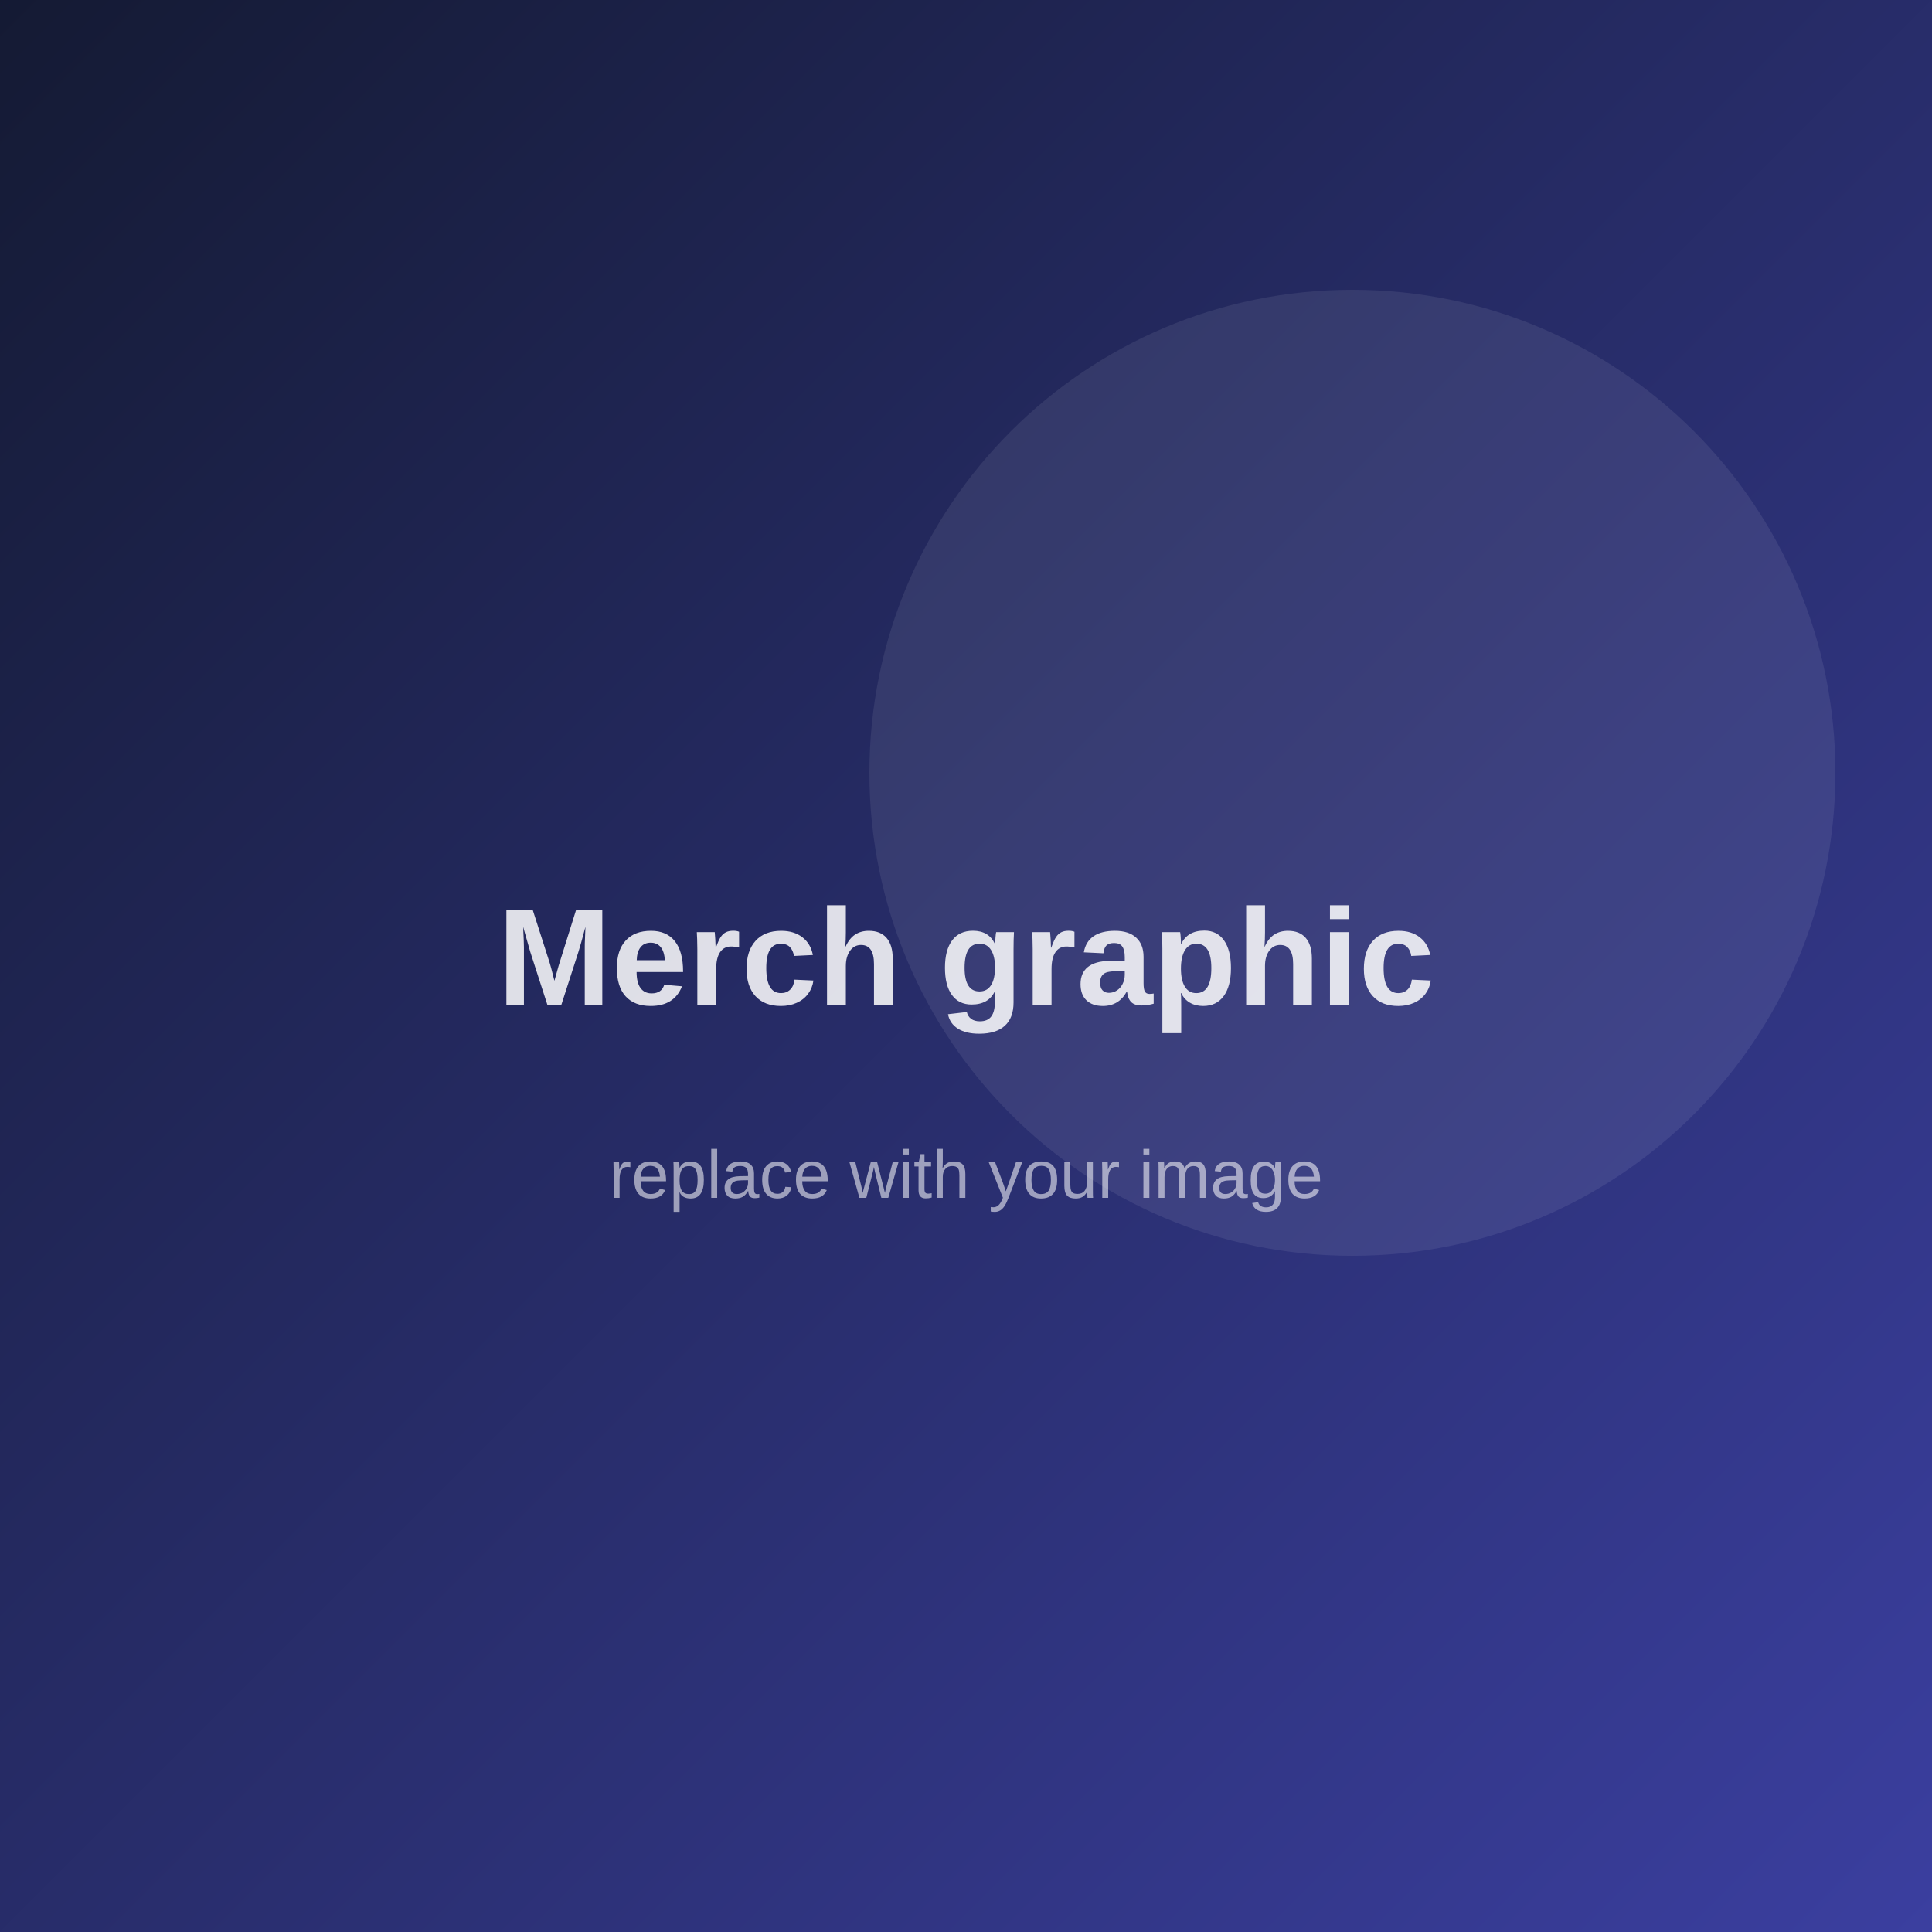
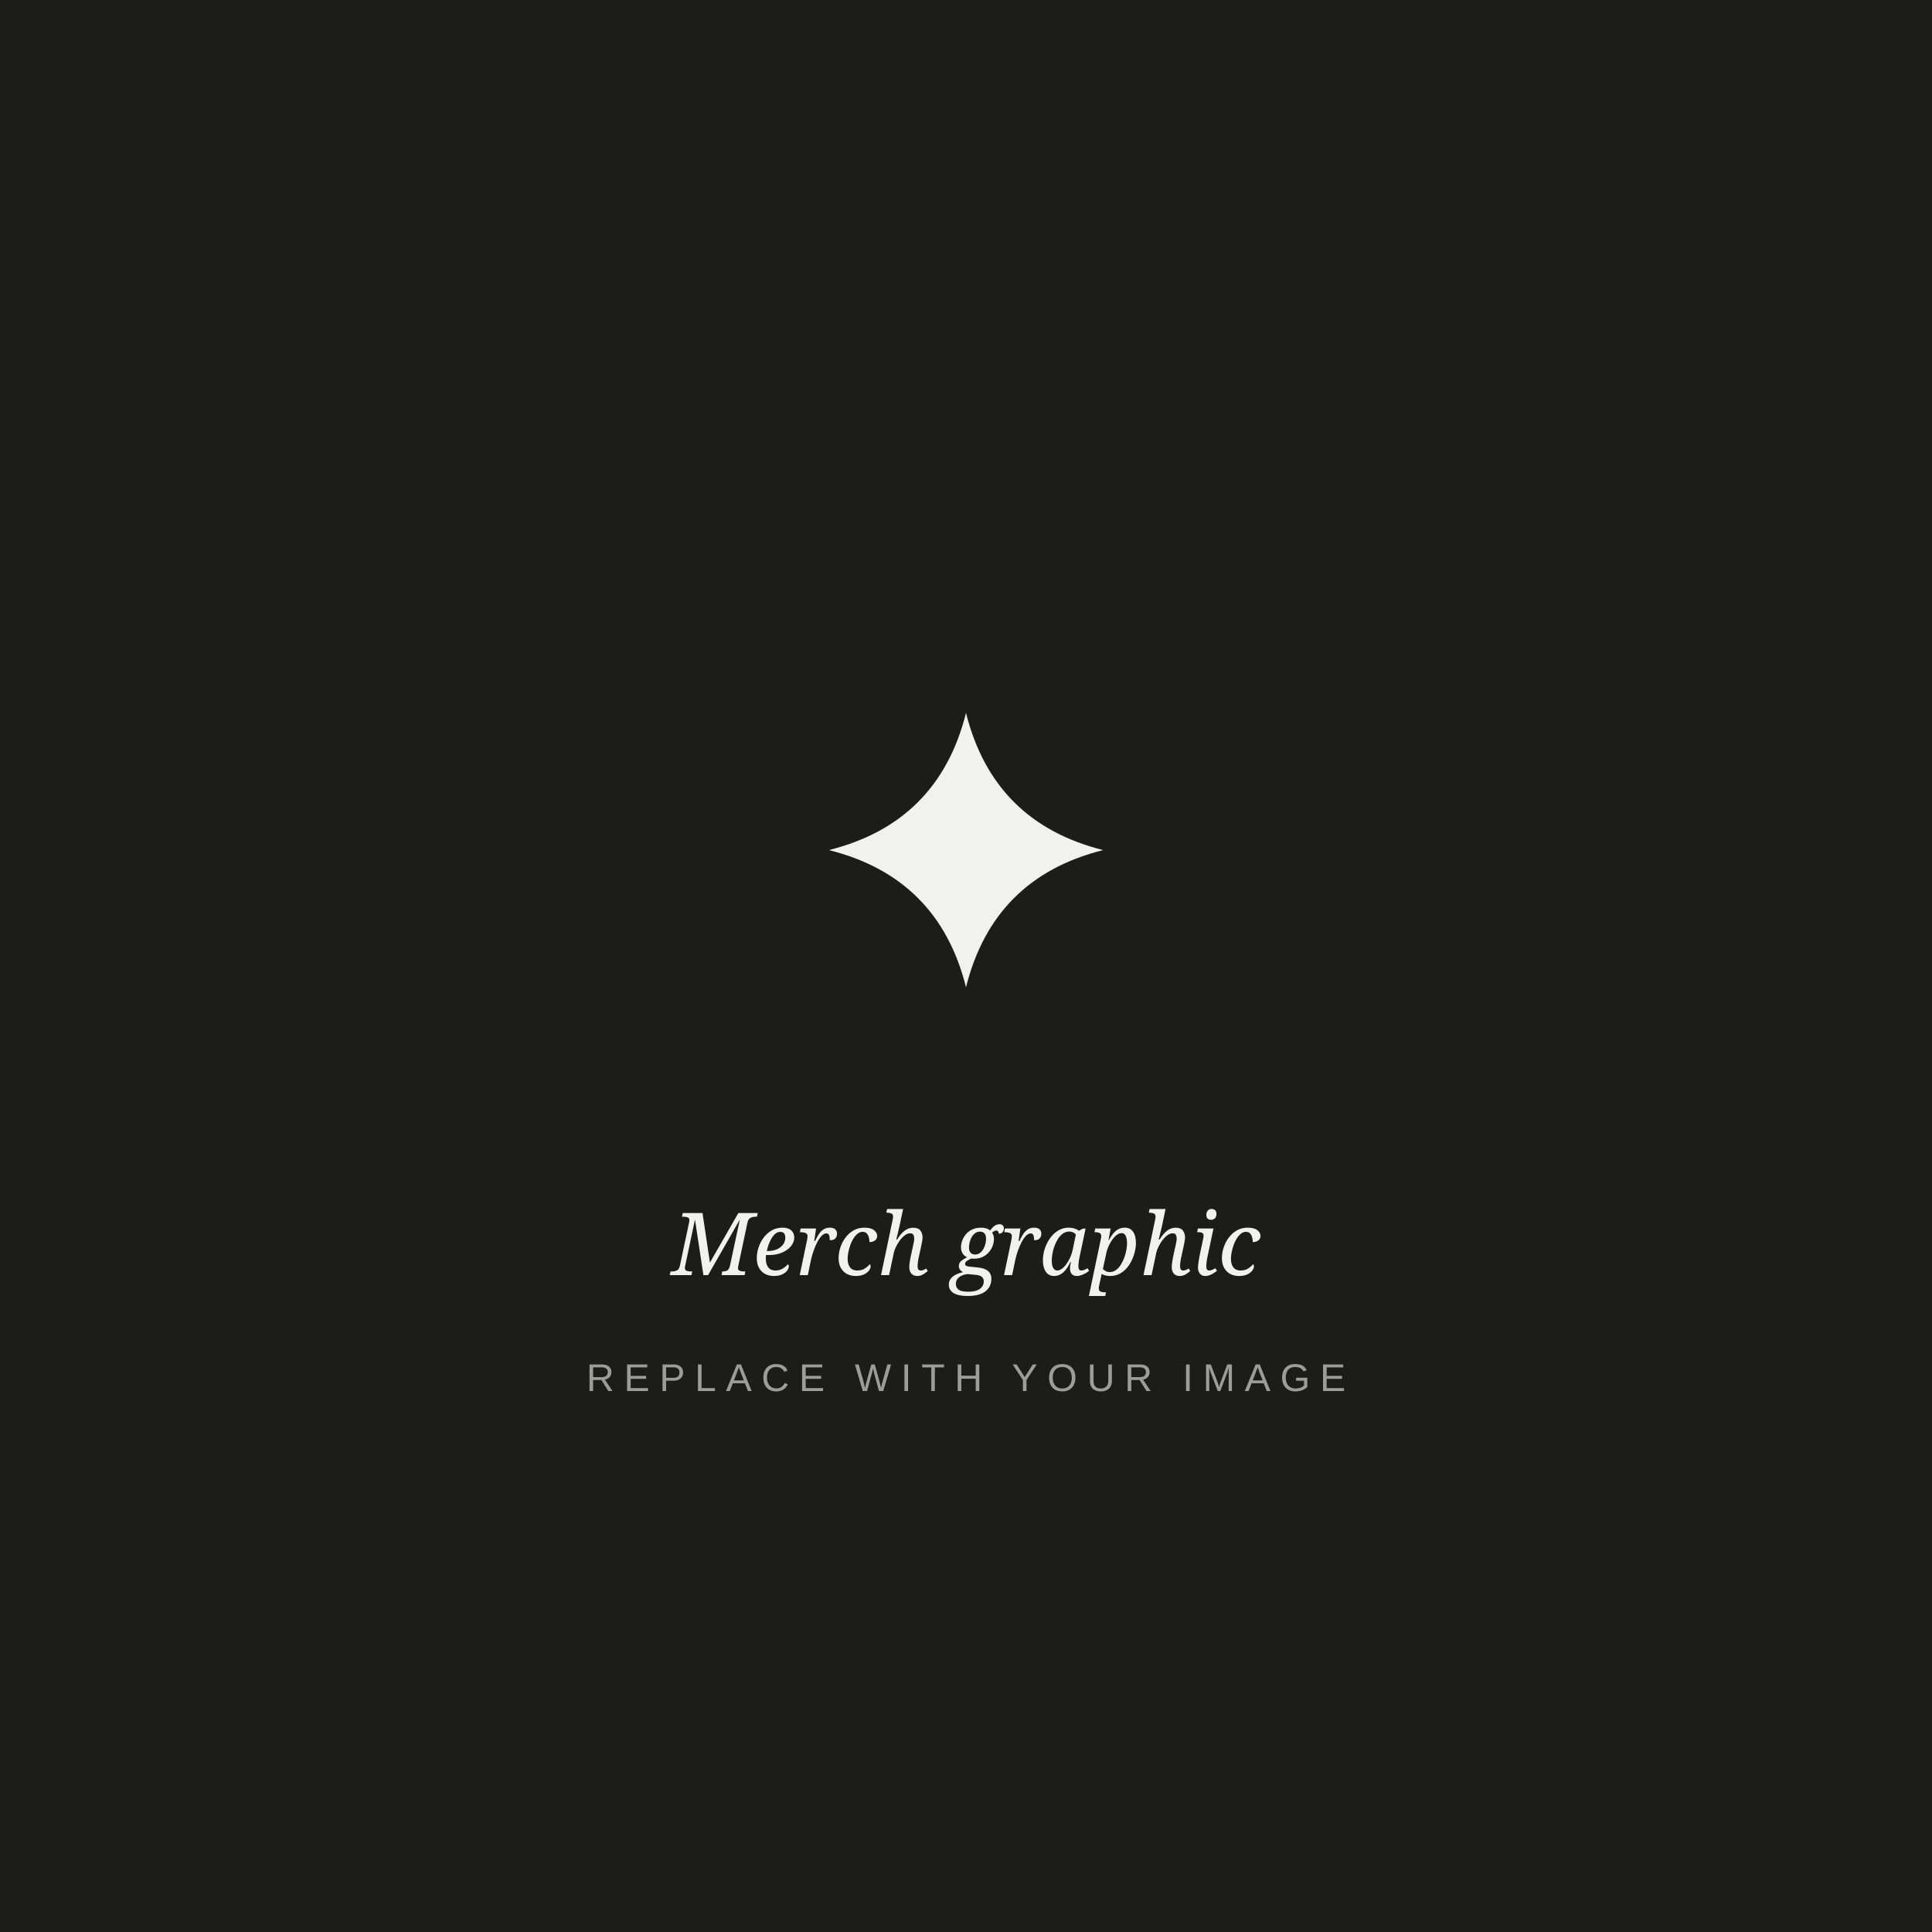
<svg xmlns="http://www.w3.org/2000/svg" viewBox="0 0 1000 1000" width="1000" height="1000">
-   <defs>
-     <linearGradient id="g" x1="0" y1="0" x2="1" y2="1">
-       <stop offset="0" stop-color="#141a33" />
-       <stop offset="1" stop-color="#3b3fa0" />
-     </linearGradient>
-   </defs>
-   <rect width="100%" height="100%" fill="url(#g)" />
-   <circle cx="700" cy="400" r="250" fill="#ffffff" fill-opacity=".08" />
-   <text x="50%" y="52%" text-anchor="middle" font-family="Arial, sans-serif" font-weight="700" font-size="71" fill="#ffffff" fill-opacity=".85">Merch graphic</text>
-   <text x="50%" y="62%" text-anchor="middle" font-family="Arial, sans-serif" font-size="35" fill="#ffffff" fill-opacity=".55">replace with your image</text>
+   <rect width="100%" height="100%" fill="#1c1c1b" />
+   <path d="M0 -1Q.2 -.2 1 0Q.2 .2 0 1Q-.2 .2 -1 0Q-.2 -.2 0 -1Z" fill="#f1f1ef" transform="translate(500 440) scale(71)" />
+   <text x="50%" y="66%" text-anchor="middle" font-family="Georgia, serif" font-style="italic" font-size="45" fill="#f1f1ef">Merch graphic</text>
+   <text x="50%" y="72%" text-anchor="middle" font-family="Arial, sans-serif" font-size="20" letter-spacing="5" fill="#f1f1ef" fill-opacity=".6">REPLACE WITH YOUR IMAGE</text>
</svg>
